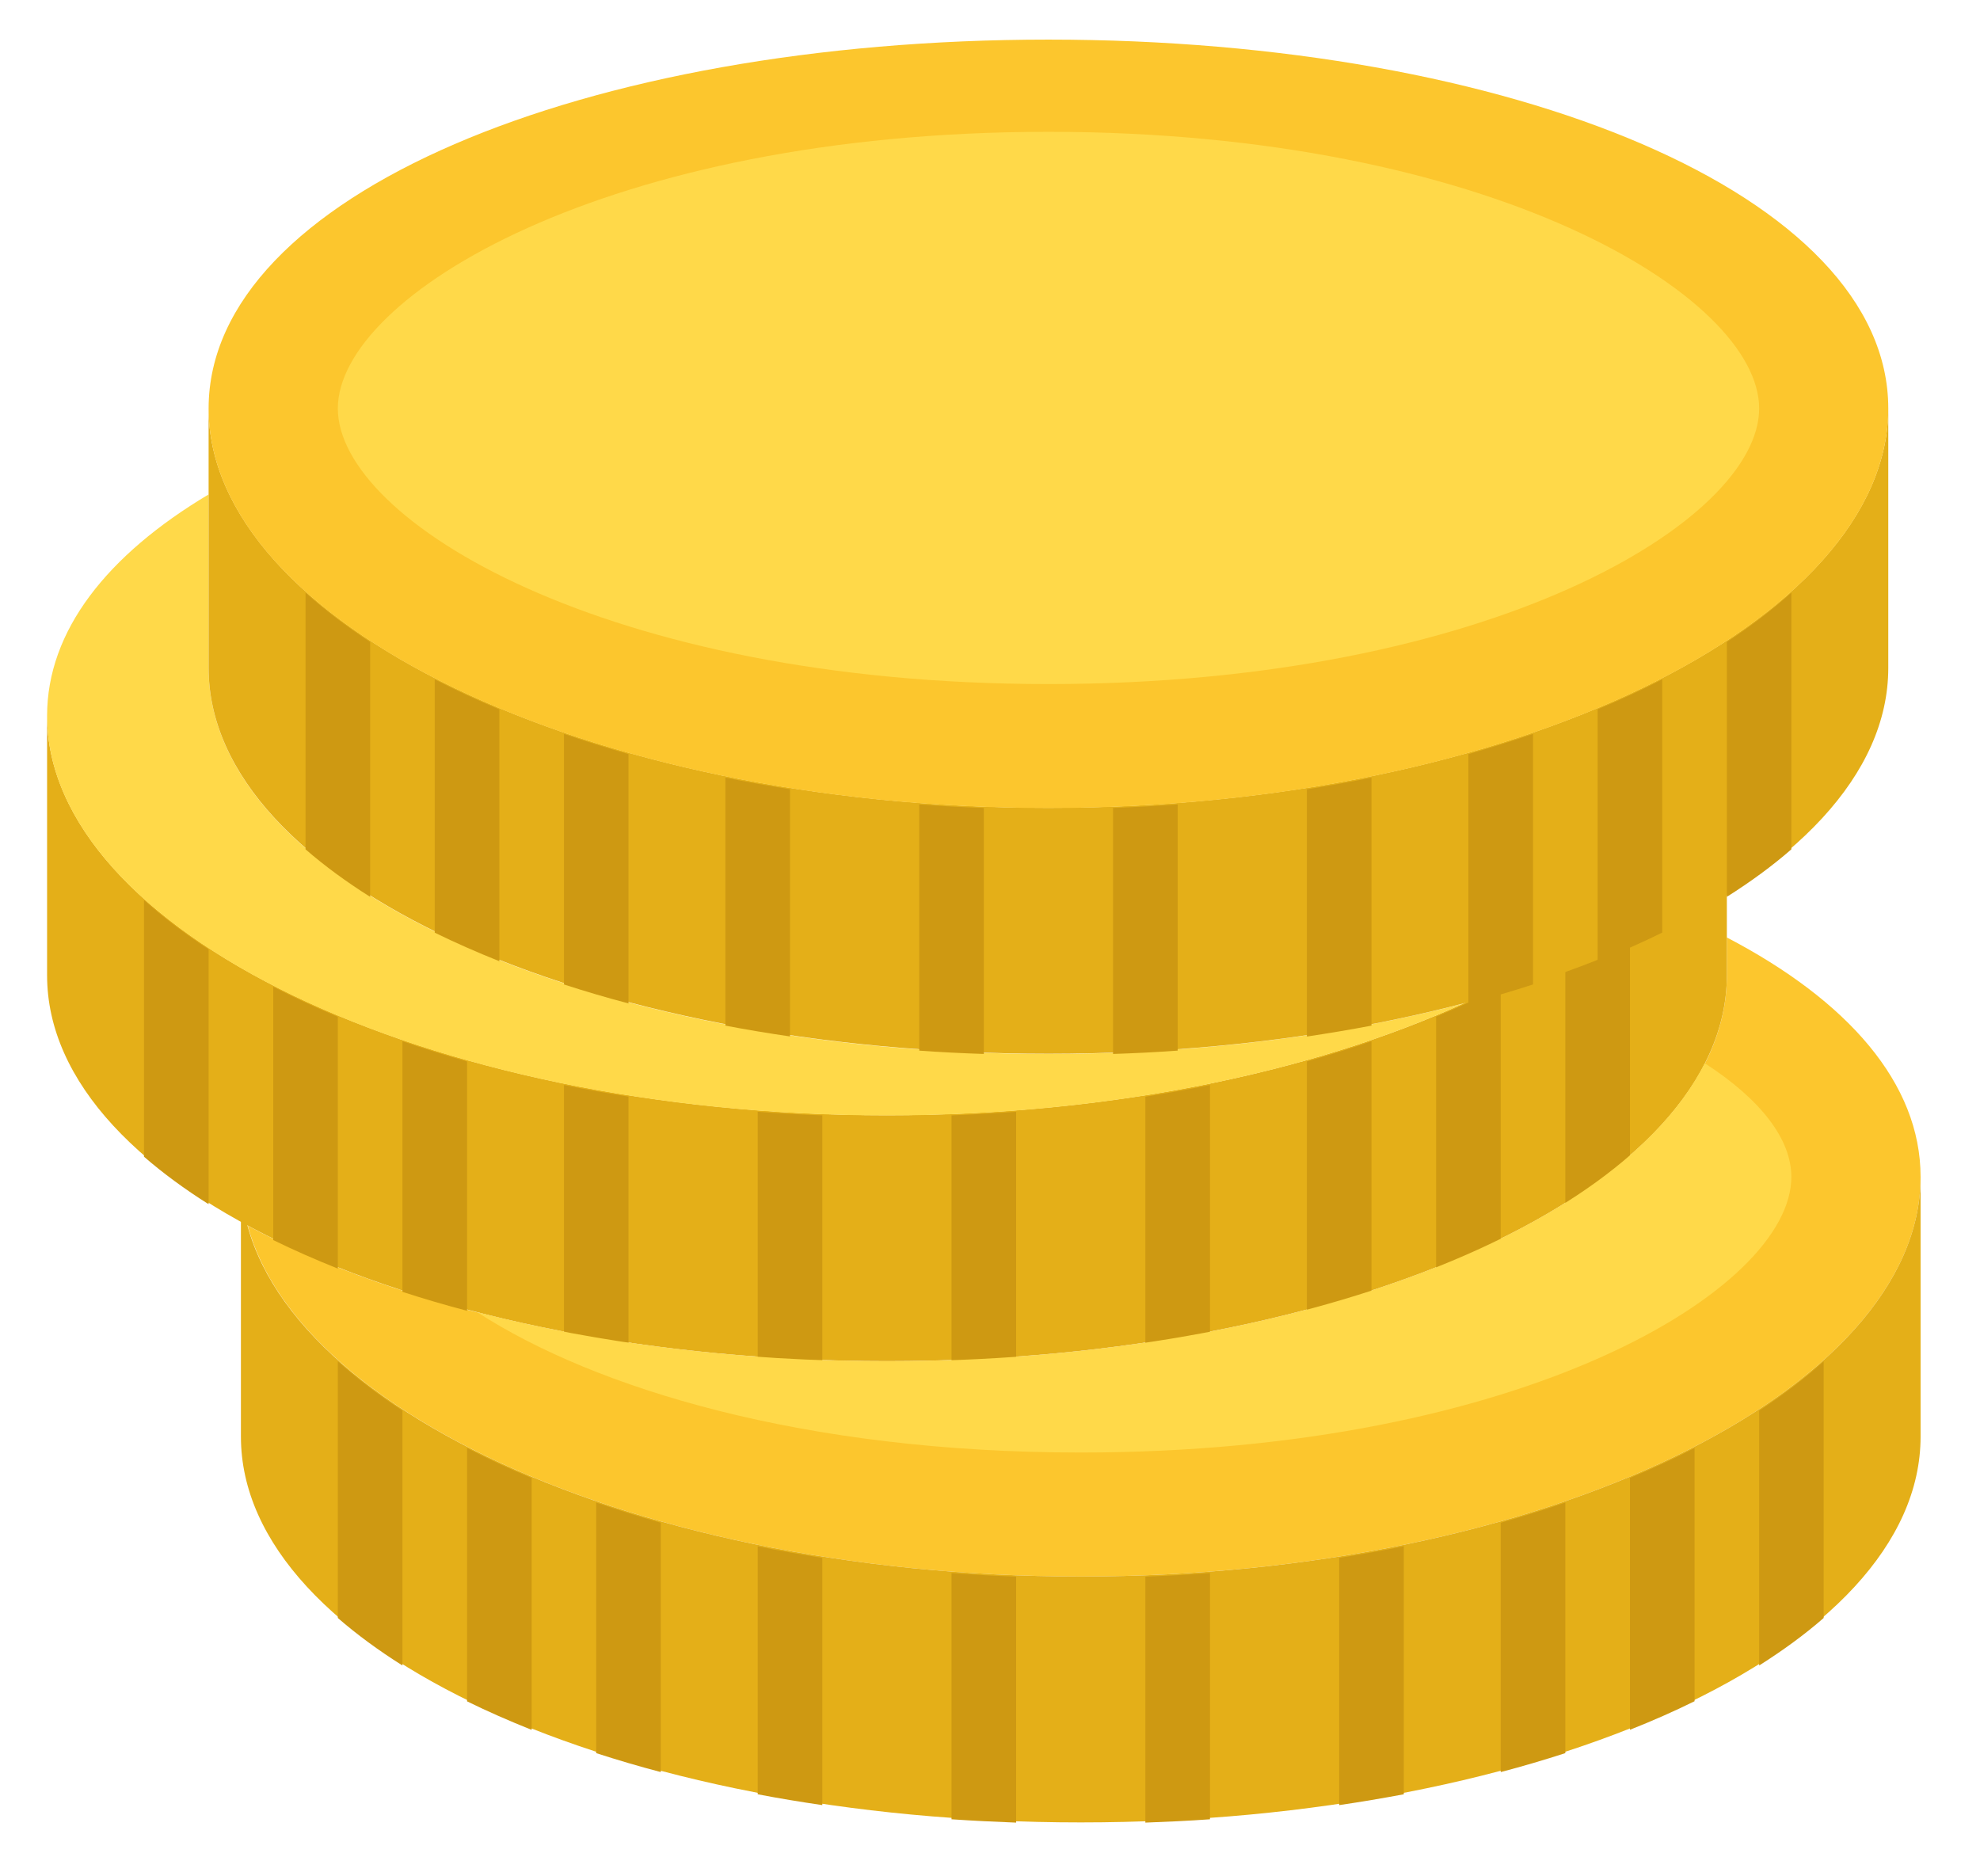
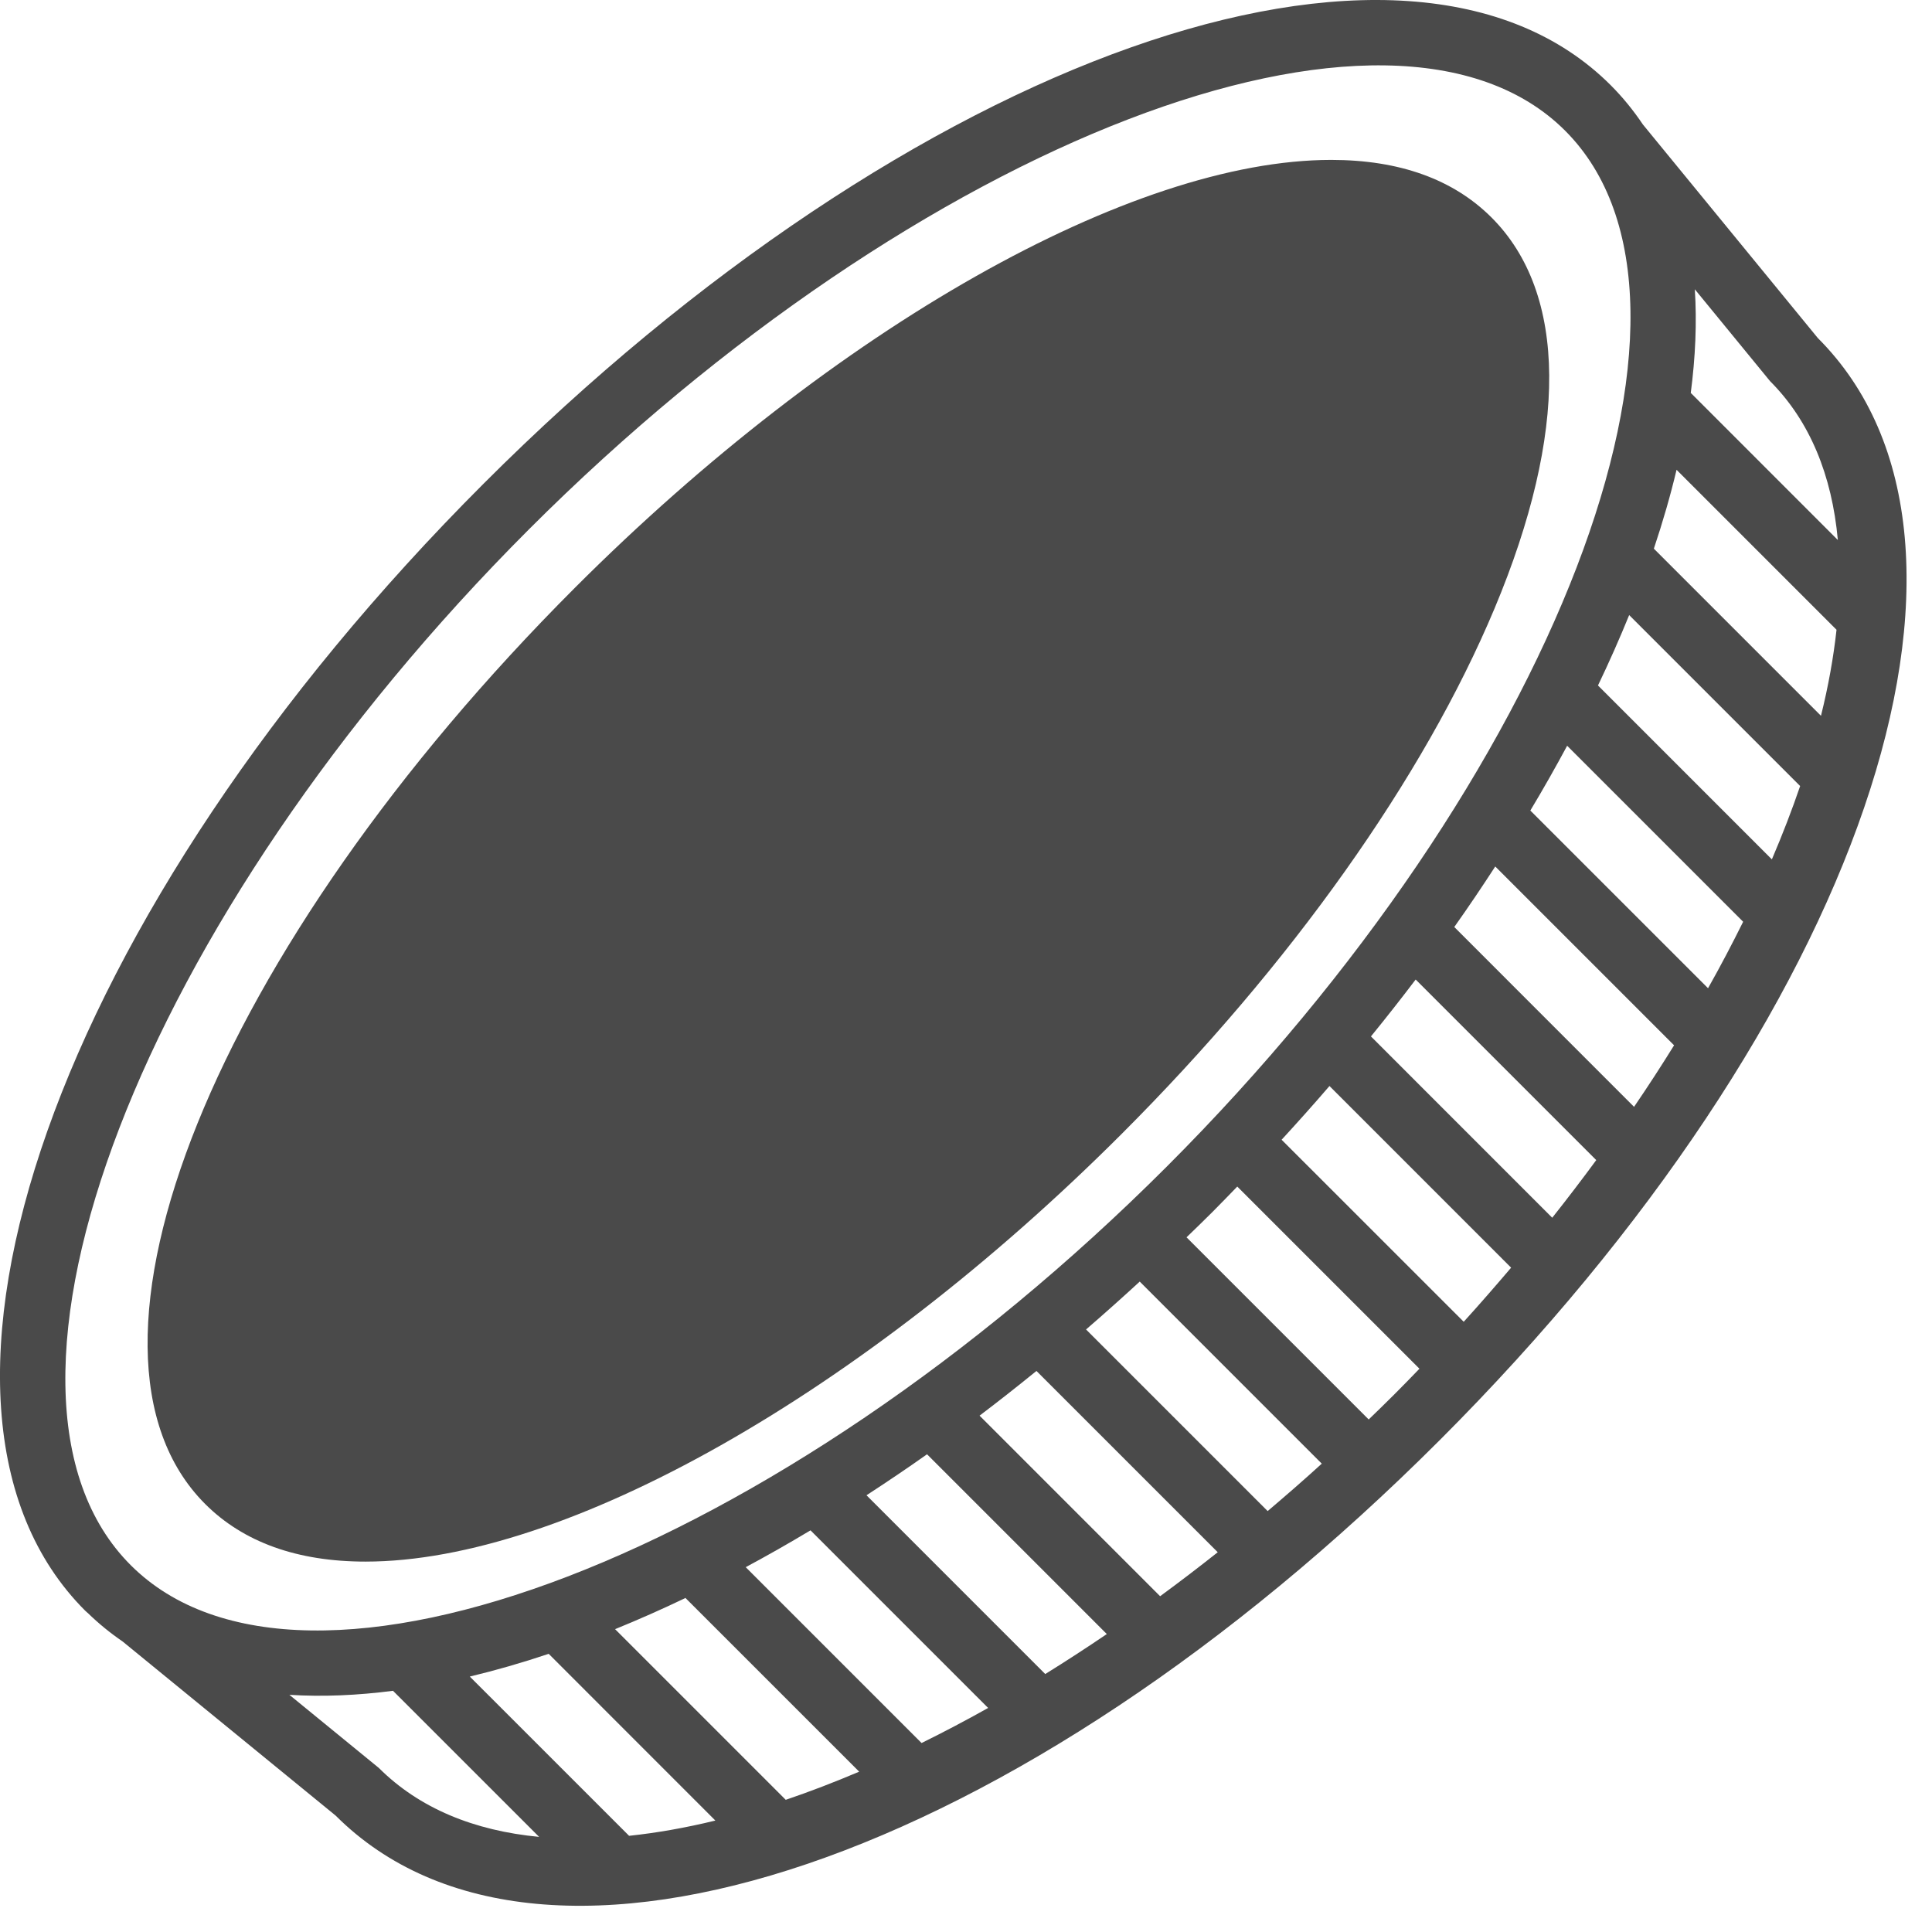
- <svg xmlns="http://www.w3.org/2000/svg" width="19px" height="18px" viewBox="0 0 19 18" version="1.1">
+ <svg xmlns="http://www.w3.org/2000/svg" width="60px" height="60px" viewBox="0 0 60 60" version="1.1">
  <defs />
  <g id="Page-1" stroke="none" stroke-width="1" fill="none" fill-rule="evenodd">
-     <g id="Price">
-       <g id="Capa_1" transform="translate(0.450844, 0.380089)">
-         <g id="XMLID_22_">
-           <path d="M16.12,8.617 L16.12,8.982 C16.12,11.027 12.511,12.685 8.06,12.685 C5.603,12.685 3.405,12.179 1.926,11.383 C2.425,13.225 5.812,14.75 9.92,14.75 C14.371,14.75 17.979,12.96 17.979,10.915 C17.979,10.016 17.28,9.223 16.12,8.617" id="XMLID_143_" fill="#FCC62D" />
-           <path d="M9.92,14.75 C5.469,14.75 1.861,12.96 1.861,10.915 L1.861,13.407 C1.861,15.452 5.469,17.11 9.92,17.11 C14.371,17.11 17.979,15.452 17.979,13.407 L17.979,10.915 C17.979,12.96 14.371,14.75 9.92,14.75" id="XMLID_142_" fill="#E4AF18" />
-           <path d="M2.791,15.148 C2.974,15.307 3.181,15.459 3.411,15.604 L3.411,13.158 C3.181,13.007 2.974,12.849 2.791,12.685 L2.791,15.148 L2.791,15.148 Z" id="XMLID_141_" fill="#CE9912" />
-           <path d="M16.43,13.158 L16.43,15.604 C16.659,15.459 16.867,15.307 17.049,15.148 L17.049,12.685 C16.867,12.849 16.66,13.007 16.43,13.158" id="XMLID_140_" fill="#CE9912" />
-           <path d="M4.031,15.948 C4.226,16.044 4.434,16.135 4.651,16.222 L4.651,13.805 C4.434,13.714 4.226,13.618 4.031,13.517 L4.031,15.948 L4.031,15.948 Z" id="XMLID_139_" fill="#CE9912" />
-           <path d="M15.19,16.221 C15.407,16.135 15.614,16.044 15.81,15.947 L15.81,13.517 C15.614,13.618 15.407,13.714 15.19,13.804 L15.19,16.221 L15.19,16.221 Z" id="XMLID_138_" fill="#CE9912" />
-           <path d="M5.27,16.445 C5.471,16.51 5.677,16.571 5.89,16.627 L5.89,14.234 C5.677,14.173 5.471,14.109 5.27,14.04 L5.27,16.445 L5.27,16.445 Z" id="XMLID_137_" fill="#CE9912" />
-           <path d="M13.95,16.627 C14.163,16.571 14.369,16.51 14.57,16.445 L14.57,14.04 C14.369,14.109 14.163,14.173 13.95,14.234 L13.95,16.627 L13.95,16.627 Z" id="XMLID_136_" fill="#CE9912" />
-           <path d="M6.82,16.84 C7.023,16.879 7.23,16.913 7.44,16.944 L7.44,14.571 C7.23,14.538 7.023,14.501 6.82,14.46 L6.82,16.84 L6.82,16.84 Z" id="XMLID_135_" fill="#CE9912" />
-           <path d="M12.4,16.944 C12.61,16.913 12.817,16.878 13.02,16.84 L13.02,14.459 C12.817,14.501 12.61,14.538 12.4,14.571 L12.4,16.944 L12.4,16.944 Z" id="XMLID_134_" fill="#CE9912" />
-           <path d="M8.68,17.08 C8.884,17.094 9.091,17.104 9.3,17.112 L9.3,14.751 C9.091,14.743 8.884,14.732 8.68,14.717 L8.68,17.08 L8.68,17.08 Z" id="XMLID_133_" fill="#CE9912" />
-           <path d="M10.54,17.112 C10.749,17.104 10.956,17.095 11.16,17.08 L11.16,14.717 C10.956,14.732 10.749,14.743 10.54,14.751 L10.54,17.112 L10.54,17.112 Z" id="XMLID_132_" fill="#CE9912" />
-           <path d="M8.06,10.323 C3.609,10.323 0.001,8.533 0.001,6.488 L0.001,8.98 C0.001,11.025 3.609,12.683 8.06,12.683 C12.511,12.683 16.12,11.025 16.12,8.98 L16.12,6.488 C16.12,8.533 12.511,10.323 8.06,10.323" id="XMLID_131_" fill="#E4AF18" />
-           <path d="M0.931,10.721 C1.114,10.88 1.321,11.032 1.551,11.177 L1.551,8.731 C1.321,8.58 1.114,8.422 0.931,8.258 L0.931,10.721 L0.931,10.721 Z" id="XMLID_130_" fill="#CE9912" />
-           <path d="M14.57,8.731 L14.57,11.177 C14.799,11.032 15.007,10.88 15.19,10.721 L15.19,8.258 C15.007,8.422 14.8,8.58 14.57,8.731" id="XMLID_129_" fill="#CE9912" />
-           <path d="M2.171,11.521 C2.367,11.617 2.574,11.708 2.791,11.795 L2.791,9.378 C2.574,9.287 2.367,9.191 2.171,9.09 L2.171,11.521 L2.171,11.521 Z" id="XMLID_128_" fill="#CE9912" />
-           <path d="M13.33,11.794 C13.547,11.708 13.754,11.617 13.95,11.52 L13.95,9.09 C13.754,9.191 13.547,9.287 13.33,9.377 L13.33,11.794 L13.33,11.794 Z" id="XMLID_127_" fill="#CE9912" />
-           <path d="M3.411,12.018 C3.611,12.083 3.818,12.144 4.031,12.2 L4.031,9.807 C3.818,9.746 3.611,9.682 3.411,9.613 L3.411,12.018 L3.411,12.018 Z" id="XMLID_126_" fill="#CE9912" />
-           <path d="M12.09,12.2 C12.303,12.144 12.51,12.083 12.71,12.018 L12.71,9.613 C12.51,9.682 12.303,9.746 12.09,9.807 L12.09,12.2 L12.09,12.2 Z" id="XMLID_125_" fill="#CE9912" />
-           <path d="M4.961,12.413 C5.163,12.452 5.37,12.486 5.58,12.517 L5.58,10.144 C5.37,10.111 5.163,10.074 4.961,10.033 L4.961,12.413 L4.961,12.413 Z" id="XMLID_124_" fill="#CE9912" />
-           <path d="M10.54,12.518 C10.75,12.486 10.958,12.452 11.16,12.413 L11.16,10.033 C10.958,10.074 10.75,10.111 10.54,10.145 L10.54,12.518 L10.54,12.518 Z" id="XMLID_123_" fill="#CE9912" />
-           <path d="M6.82,12.653 C7.024,12.668 7.231,12.678 7.44,12.685 L7.44,10.324 C7.231,10.316 7.024,10.306 6.82,10.29 L6.82,12.653 L6.82,12.653 Z" id="XMLID_122_" fill="#CE9912" />
-           <path d="M8.68,12.685 C8.889,12.677 9.096,12.668 9.3,12.653 L9.3,10.29 C9.096,10.305 8.889,10.316 8.68,10.324 L8.68,12.685 L8.68,12.685 Z" id="XMLID_121_" fill="#CE9912" />
-           <path d="M15.908,9.824 C15.078,11.463 11.881,12.685 8.06,12.685 C6.633,12.685 5.293,12.514 4.131,12.215 C5.255,12.942 7.257,13.56 9.92,13.56 C14.161,13.56 16.739,11.993 16.739,10.915 C16.739,10.555 16.448,10.173 15.908,9.824" id="XMLID_120_" fill="#FFD949" />
-           <path d="M9.61,9.735 C5.159,9.735 1.551,8.077 1.551,6.032 L1.551,4.365 C0.577,4.946 0.001,5.674 0.001,6.49 C0.001,8.535 3.609,10.325 8.06,10.325 C10.203,10.325 12.149,9.909 13.593,9.251 C12.418,9.558 11.059,9.735 9.61,9.735" id="XMLID_119_" fill="#FFD949" />
-           <path d="M9.61,7.373 C5.159,7.373 1.551,5.583 1.551,3.538 L1.551,6.03 C1.551,8.075 5.159,9.733 9.61,9.733 C14.061,9.733 17.669,8.075 17.669,6.03 L17.669,3.538 C17.669,5.583 14.061,7.373 9.61,7.373" id="XMLID_118_" fill="#E4AF18" />
-           <path d="M2.481,7.771 C2.664,7.93 2.871,8.082 3.101,8.227 L3.101,5.781 C2.871,5.63 2.664,5.472 2.481,5.308 L2.481,7.771 L2.481,7.771 Z" id="XMLID_117_" fill="#CE9912" />
-           <path d="M16.12,5.781 L16.12,8.227 C16.349,8.082 16.557,7.93 16.739,7.771 L16.739,5.308 C16.557,5.472 16.35,5.63 16.12,5.781" id="XMLID_116_" fill="#CE9912" />
-           <path d="M3.721,8.571 C3.917,8.667 4.124,8.758 4.341,8.845 L4.341,6.428 C4.124,6.337 3.917,6.241 3.721,6.14 L3.721,8.571 L3.721,8.571 Z" id="XMLID_115_" fill="#CE9912" />
-           <path d="M14.88,8.844 C15.097,8.758 15.304,8.667 15.5,8.57 L15.5,6.14 C15.304,6.241 15.097,6.337 14.88,6.427 L14.88,8.844 L14.88,8.844 Z" id="XMLID_114_" fill="#CE9912" />
-           <path d="M4.961,9.068 C5.161,9.133 5.368,9.194 5.58,9.25 L5.58,6.857 C5.368,6.796 5.161,6.732 4.961,6.663 L4.961,9.068 L4.961,9.068 Z" id="XMLID_113_" fill="#CE9912" />
-           <path d="M13.64,9.25 C13.853,9.194 14.059,9.133 14.26,9.068 L14.26,6.663 C14.059,6.732 13.853,6.796 13.64,6.857 L13.64,9.25 L13.64,9.25 Z" id="XMLID_112_" fill="#CE9912" />
-           <path d="M6.51,9.463 C6.713,9.502 6.92,9.536 7.13,9.567 L7.13,7.194 C6.92,7.161 6.713,7.124 6.51,7.083 L6.51,9.463 L6.51,9.463 Z" id="XMLID_111_" fill="#CE9912" />
-           <path d="M12.09,9.568 C12.3,9.536 12.507,9.502 12.71,9.463 L12.71,7.083 C12.507,7.124 12.3,7.161 12.09,7.195 L12.09,9.568 L12.09,9.568 Z" id="XMLID_110_" fill="#CE9912" />
-           <path d="M8.37,9.703 C8.574,9.718 8.781,9.728 8.99,9.735 L8.99,7.374 C8.781,7.366 8.574,7.356 8.37,7.34 L8.37,9.703 L8.37,9.703 Z" id="XMLID_109_" fill="#CE9912" />
-           <path d="M10.23,9.735 C10.439,9.728 10.646,9.718 10.85,9.703 L10.85,7.34 C10.646,7.355 10.439,7.366 10.23,7.374 L10.23,9.735 L10.23,9.735 Z" id="XMLID_108_" fill="#CE9912" />
-           <path d="M17.669,3.54 C17.669,5.585 14.061,7.375 9.61,7.375 C5.159,7.375 1.551,5.585 1.551,3.54 C1.551,1.495 5.159,0 9.61,0 C14.061,0 17.669,1.495 17.669,3.54" id="XMLID_107_" fill="#FCC62D" />
-           <path d="M9.61,6.185 C5.369,6.185 2.791,4.618 2.791,3.54 C2.791,2.462 5.369,0.885 9.61,0.885 C13.851,0.885 16.43,2.462 16.43,3.54 C16.43,4.618 13.851,6.185 9.61,6.185" id="XMLID_106_" fill="#FFD949" />
-         </g>
-       </g>
+     <g id="Group" fill="#4A4A4A">
+       <path d="M34.832,35.217 C40.094,29.956 44.207,24.16 46.414,18.897 C48.71,13.422 48.677,9.11 46.322,6.756 C45.134,5.568 43.46,4.966 41.342,4.966 C35.146,4.966 25.929,10.179 17.862,18.246 C6.66,29.448 1.613,41.949 6.371,46.707 C7.559,47.895 9.235,48.497 11.352,48.497 C17.548,48.497 26.765,43.284 34.832,35.217 L34.832,35.217 Z" id="Shape" />
+       <path d="M56.453,10.497 L51.022,3.867 C50.728,3.43 50.397,3.021 50.021,2.645 C43.677,-3.699 28.302,1.736 15.019,15.02 C1.736,28.302 -3.7,43.677 2.645,50.021 C2.669,50.045 2.696,50.066 2.721,50.09 C2.721,50.09 2.72,50.089 2.72,50.088 L2.723,50.09 C3.061,50.42 3.426,50.716 3.812,50.981 L10.424,56.385 C16.874,62.834 31.618,57.819 44.719,44.718 C57.82,31.616 62.834,16.873 56.453,10.497 L56.453,10.497 Z M52.634,8.984 L54.971,11.837 C56.21,13.077 56.893,14.766 57.076,16.771 L52.51,12.204 C52.508,12.213 52.507,12.222 52.505,12.23 C52.654,11.093 52.701,10.006 52.634,8.984 L52.634,8.984 Z M16.433,16.433 C28.507,4.36 43.241,-1.307 48.607,4.059 C53.973,9.425 48.307,24.158 36.233,36.232 C24.159,48.306 9.425,53.973 4.059,48.607 C-1.307,43.241 4.359,28.507 16.433,16.433 L16.433,16.433 Z M11.764,54.904 L8.987,52.634 C10.008,52.699 11.095,52.654 12.23,52.506 C12.222,52.507 12.213,52.509 12.206,52.51 L16.743,57.046 C14.724,56.854 13.021,56.159 11.764,54.904 L11.764,54.904 Z M19.537,57.013 L14.59,52.067 C15.389,51.876 16.206,51.641 17.04,51.361 L22.216,56.539 C21.289,56.765 20.396,56.922 19.537,57.013 L19.537,57.013 Z M24.402,55.895 L19.102,50.595 C19.099,50.596 19.098,50.597 19.095,50.598 C19.827,50.3 20.567,49.973 21.317,49.613 C21.307,49.618 21.298,49.624 21.289,49.628 L26.683,55.021 C25.908,55.35 25.148,55.642 24.402,55.895 L24.402,55.895 Z M28.62,54.131 L23.159,48.67 C23.826,48.312 24.496,47.931 25.171,47.526 L30.687,53.042 C29.992,53.433 29.303,53.794 28.62,54.131 L28.62,54.131 Z M32.461,51.989 L26.91,46.437 C26.906,46.44 26.903,46.442 26.899,46.444 C27.527,46.035 28.159,45.611 28.79,45.164 L34.373,50.747 C33.734,51.181 33.098,51.594 32.461,51.989 L32.461,51.989 Z M36.028,49.572 L30.421,43.964 C30.419,43.966 30.417,43.967 30.415,43.969 C31.007,43.521 31.598,43.056 32.188,42.576 L37.818,48.206 C37.221,48.679 36.626,49.134 36.028,49.572 L36.028,49.572 Z M39.368,46.928 L33.728,41.288 C34.292,40.801 34.855,40.298 35.416,39.782 C35.409,39.788 35.402,39.795 35.396,39.801 L41.049,45.455 C40.493,45.963 39.93,46.45 39.368,46.928 L39.368,46.928 Z M43.303,43.303 C43.039,43.568 42.772,43.825 42.506,44.083 L36.849,38.426 C36.844,38.431 36.838,38.436 36.833,38.441 C37.105,38.177 37.377,37.917 37.646,37.647 C37.915,37.377 38.177,37.105 38.44,36.834 C38.434,36.84 38.43,36.845 38.425,36.85 L44.082,42.507 C43.826,42.772 43.568,43.039 43.303,43.303 L43.303,43.303 Z M45.457,41.049 L39.802,35.396 C39.796,35.402 39.789,35.408 39.784,35.415 C40.299,34.854 40.802,34.293 41.288,33.727 L46.929,39.369 C46.45,39.931 45.963,40.492 45.457,41.049 L45.457,41.049 Z M48.206,37.818 L42.576,32.187 C43.055,31.599 43.518,31.01 43.965,30.42 L49.573,36.028 C49.134,36.625 48.679,37.222 48.206,37.818 L48.206,37.818 Z M50.747,34.374 L45.164,28.789 C45.612,28.158 46.035,27.528 46.444,26.898 C46.442,26.902 46.44,26.905 46.437,26.91 L51.99,32.463 C51.596,33.098 51.183,33.736 50.747,34.374 L50.747,34.374 Z M53.045,30.69 L47.526,25.172 C47.931,24.498 48.31,23.827 48.669,23.16 L54.135,28.626 C53.797,29.307 53.437,29.995 53.045,30.69 L53.045,30.69 Z M55.027,26.689 L49.627,21.288 C49.625,21.294 49.621,21.301 49.618,21.306 C49.977,20.559 50.304,19.819 50.6,19.091 C50.598,19.094 50.597,19.098 50.596,19.102 L55.905,24.411 C55.651,25.156 55.357,25.917 55.027,26.689 L55.027,26.689 Z M56.552,22.23 L51.362,17.039 C51.641,16.206 51.877,15.389 52.067,14.59 L57.035,19.558 C56.941,20.413 56.782,21.304 56.552,22.23 L56.552,22.23 Z" id="Shape" />
    </g>
  </g>
</svg>
